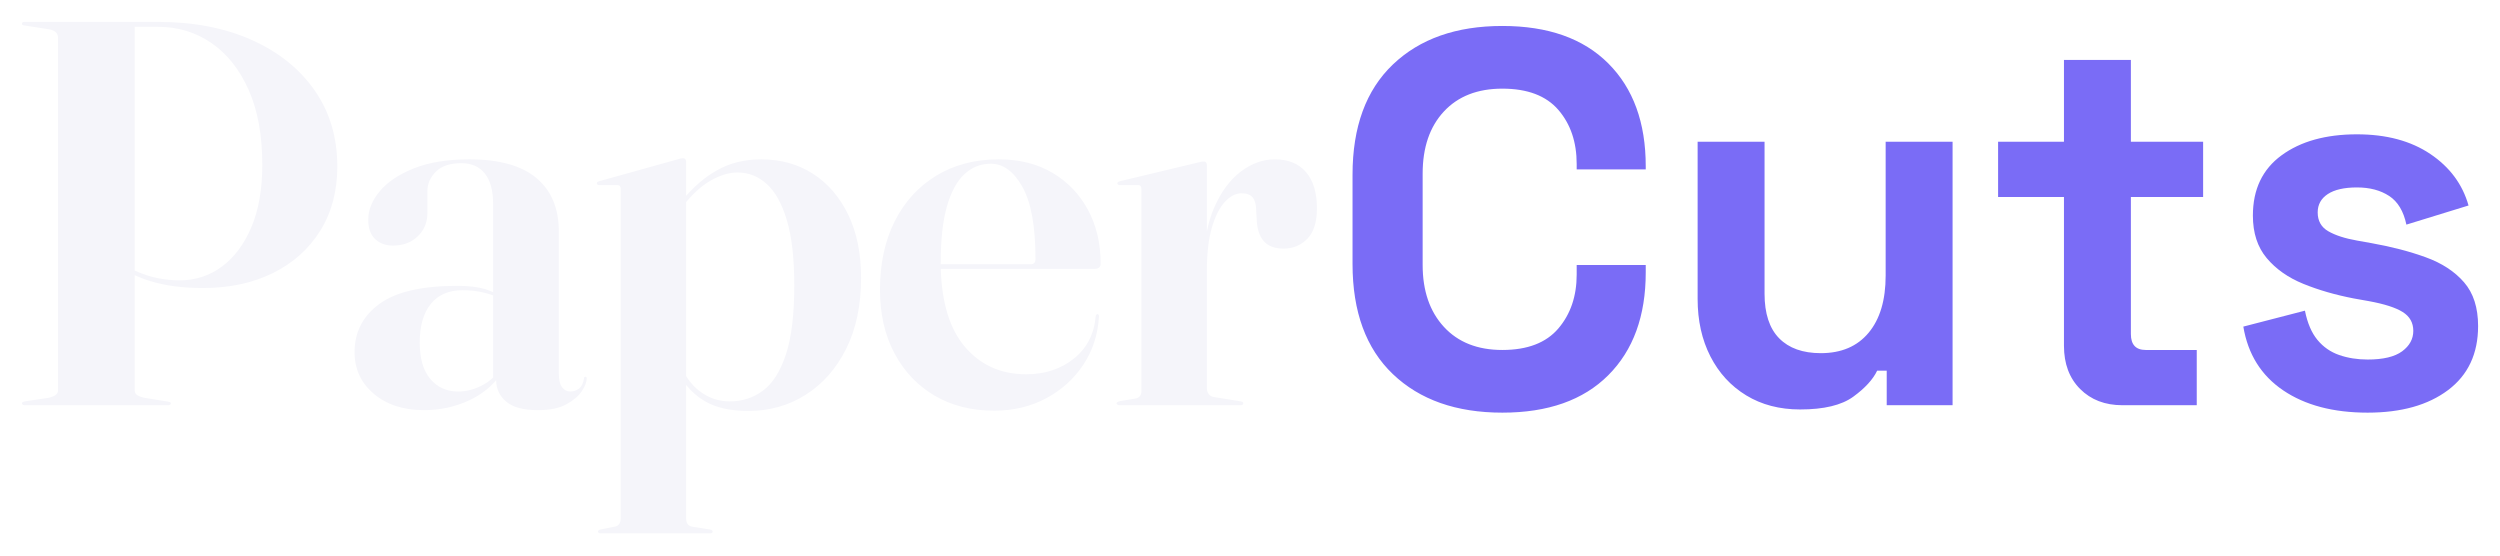
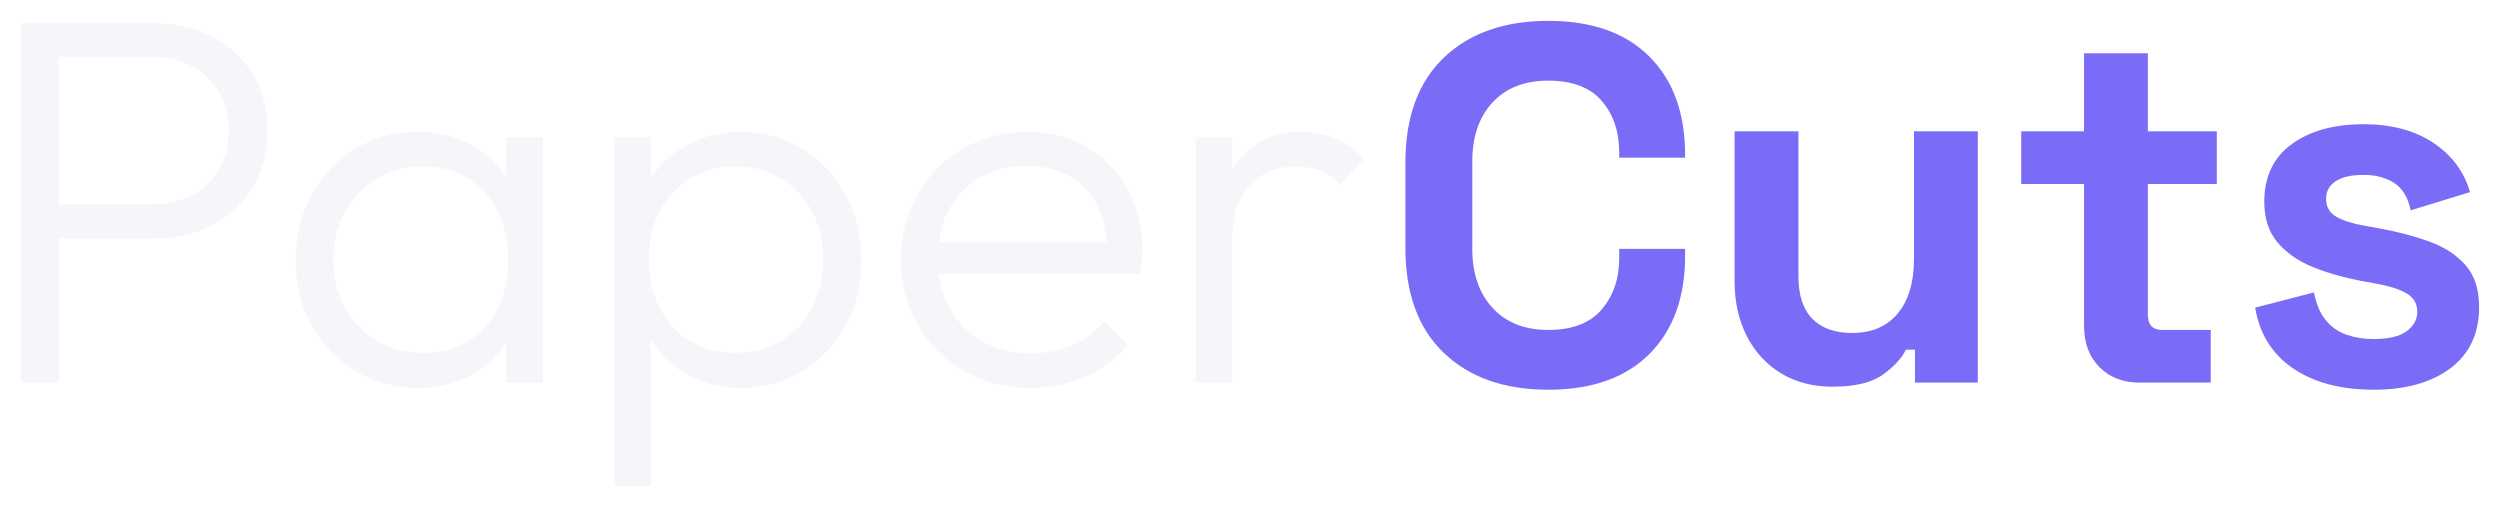
- <svg xmlns="http://www.w3.org/2000/svg" viewBox="-1.2 -148.0 913.1 202.8" role="img" aria-label="PaperCuts">
-   <path fill="#F5F5FA" d="M122.0 -87.2Q122.0 -73.7 115.75 -63.7Q109.5 -53.7 98.45 -48.25Q87.4 -42.8 72.9 -42.8Q61.9 -42.8 53.8 -45.3Q50.8 -46.2 48.0 -47.5V-5.5Q48.0 -4.3 48.9 -3.7Q49.8 -3.1 51.6 -2.7L60.2 -1.3Q60.7 -1.2 60.95 -1.1Q61.2 -1.0 61.2 -0.6Q61.2 -0.4 60.95 -0.2Q60.7 0.0 60.3 0.0H7.8Q7.4 0.0 7.1 -0.2Q6.8 -0.4 6.8 -0.7Q6.8 -1.2 7.9 -1.4L16.5 -2.7Q18.3 -3.1 19.15 -3.75Q20.0 -4.4 20.0 -5.4V-134.2Q20.0 -135.4 19.2 -136.2Q18.4 -137.0 16.7 -137.3L7.7 -138.7Q6.8 -138.8 6.8 -139.3Q6.8 -139.7 7.05 -139.85Q7.3 -140.0 7.8 -140.0H56.5Q76.0 -140.0 90.75 -133.4Q105.5 -126.8 113.75 -114.95Q122.0 -103.1 122.0 -87.2ZM48.0 -49.2Q48.1 -49.1 48.2 -49.1Q52.4 -47.2 56.45 -46.4Q60.5 -45.6 64.4 -45.6Q73.0 -45.6 79.8 -50.6Q86.6 -55.6 90.6 -65.0Q94.6 -74.4 94.6 -87.8Q94.6 -104.0 89.6 -115.2Q84.6 -126.4 76.0 -132.3Q67.4 -138.2 56.5 -138.2H48.0ZM128.3 -19.4Q128.3 -30.3 137.3 -36.95Q146.3 -43.6 165.9 -43.6Q172.0 -43.6 176.0 -42.4Q177.5 -41.9 178.9 -41.3V-73.6Q178.9 -80.8 175.9 -84.6Q172.9 -88.4 167.3 -88.4Q161.1 -88.4 158.0 -85.3Q154.9 -82.2 154.9 -78.2V-70.1Q154.9 -65.1 151.4 -61.7Q147.9 -58.3 142.3 -58.3Q138.4 -58.3 135.85 -60.65Q133.3 -63.0 133.3 -67.8Q133.3 -73.1 137.5 -78.15Q141.7 -83.2 149.95 -86.5Q158.2 -89.8 170.2 -89.8Q186.6 -89.8 194.75 -82.95Q202.9 -76.1 202.9 -63.5V-11.6Q202.9 -8.1 204.1 -6.55Q205.3 -5.0 207.1 -5.0Q208.9 -5.0 210.3 -6.1Q211.7 -7.2 212.1 -9.8Q212.1 -10.1 212.25 -10.25Q212.4 -10.4 212.6 -10.4Q212.8 -10.4 212.95 -10.25Q213.1 -10.1 213.1 -9.8Q213.1 -7.9 211.35 -5.2Q209.6 -2.5 205.7 -0.35Q201.8 1.8 195.3 1.8Q187.3 1.8 183.7 -1.3Q180.1 -4.3 180.0 -9.1Q176.0 -4.5 170.2 -1.8Q162.5 1.8 153.7 1.8Q142.4 1.8 135.35 -4.15Q128.3 -10.1 128.3 -19.4ZM178.9 -40.1Q177.3 -40.7 175.6 -41.1Q172.1 -42.0 167.7 -42.0Q160.2 -42.0 156.15 -37.0Q152.1 -32.0 152.1 -22.9Q152.1 -14.1 156.0 -9.55Q159.9 -5.0 166.1 -5.0Q170.3 -5.0 174.4 -7.0Q176.9 -8.2 178.9 -10.1ZM249.4 -89.0V-76.5Q254.8 -82.5 260.5 -85.7Q267.6 -89.8 276.8 -89.8Q287.5 -89.8 295.7 -84.55Q303.9 -79.3 308.6 -69.6Q313.3 -59.9 313.3 -46.5Q313.3 -31.5 307.85 -20.6Q302.4 -9.7 293.05 -3.8Q283.7 2.1 272.1 2.1Q262.3 2.1 256.2 -1.5Q252.4 -3.7 249.4 -7.4V41.3Q249.4 42.6 249.95 43.4Q250.5 44.2 251.8 44.4L258.1 45.4Q258.7 45.5 258.9 45.7Q259.1 45.9 259.1 46.2Q259.1 46.4 258.9 46.6Q258.7 46.8 258.3 46.8H218Q217.7 46.8 217.45 46.6Q217.2 46.4 217.2 46.2Q217.2 45.9 217.5 45.65Q217.8 45.4 218.5 45.3L223.1 44.4Q224.4 44.2 224.95 43.4Q225.5 42.6 225.5 41.4V-79.1Q225.5 -79.7 225.2 -80.05Q224.9 -80.4 224.2 -80.4H217.7Q217.2 -80.4 217.0 -80.6Q216.8 -80.8 216.8 -81.1Q216.8 -81.4 217.05 -81.55Q217.3 -81.7 217.6 -81.8L246.3 -89.8Q247.2 -90.1 247.55 -90.15Q247.9 -90.2 248.3 -90.2Q248.8 -90.2 249.1 -89.85Q249.4 -89.5 249.4 -89.0ZM249.4 -74.2V-10.6Q251.8 -6.8 255.1 -4.6Q259.6 -1.4 265.4 -1.4Q272.2 -1.4 277.5 -5.35Q282.8 -9.3 285.85 -18.55Q288.9 -27.8 288.9 -43.7Q288.9 -58.5 286.2 -67.55Q283.5 -76.6 278.85 -80.8Q274.2 -85.0 268.2 -85.0Q263.4 -85.0 258.1 -81.9Q253.7 -79.3 249.4 -74.2ZM400.8 -51.7Q400.8 -50.8 400.25 -50.3Q399.7 -49.8 398.5 -49.8H342.4Q343.0 -31.2 351.0 -21.6Q359.6 -11.3 373.6 -11.3Q383.9 -11.3 391.05 -17.05Q398.2 -22.8 399.0 -32.6Q399.1 -33.0 399.3 -33.15Q399.5 -33.3 399.6 -33.3Q399.8 -33.3 400.0 -33.1Q400.2 -32.9 400.2 -32.4Q399.6 -22.5 394.45 -14.75Q389.3 -7.0 380.85 -2.5Q372.4 2.0 361.9 2.0Q349.5 2.0 340.15 -3.5Q330.8 -9.0 325.5 -18.95Q320.2 -28.9 320.2 -42.2Q320.2 -56.4 325.55 -67.1Q330.9 -77.8 340.7 -83.8Q350.5 -89.8 363.6 -89.8Q374.9 -89.8 383.25 -84.85Q391.6 -79.9 396.2 -71.3Q400.8 -62.7 400.8 -51.7ZM375.3 -51.5Q377.0 -51.5 377.0 -53.4Q377.0 -71.2 372.25 -79.7Q367.5 -88.2 360.7 -88.2Q355.1 -88.2 351.0 -84.35Q346.9 -80.5 344.65 -72.6Q342.4 -64.7 342.4 -52.5Q342.4 -52.0 342.4 -51.5ZM439.6 -87.7V-63.4Q440.5 -68.1 442.2 -72.0Q446 -80.8 451.95 -85.3Q457.9 -89.8 464.4 -89.8Q471.8 -89.8 475.8 -85.15Q479.8 -80.5 479.8 -71.9Q479.8 -64.4 476.3 -60.8Q472.8 -57.2 467.6 -57.2Q462.8 -57.2 460.4 -59.9Q458 -62.6 457.8 -67.9L457.6 -71.1Q457.6 -74.2 456.4 -75.8Q455.2 -77.4 452.2 -77.4Q449.1 -77.4 446.2 -74.3Q443.3 -71.2 441.45 -64.95Q439.6 -58.7 439.6 -49.3V-6.1Q439.6 -5.0 440.25 -4.1Q440.9 -3.2 442.1 -3.0L452 -1.4Q452.6 -1.3 452.75 -1.1Q452.9 -0.9 452.9 -0.6Q452.9 -0.4 452.65 -0.2Q452.4 0.0 452 0.0H407.6Q407.2 0.0 406.9 -0.25Q406.6 -0.5 406.6 -0.7Q406.6 -0.9 406.95 -1.15Q407.3 -1.4 407.9 -1.5L413.3 -2.4Q414.6 -2.6 415.15 -3.35Q415.7 -4.1 415.7 -5.1V-78.8Q415.7 -79.5 415.45 -79.95Q415.2 -80.4 414.4 -80.4H407.6Q407.4 -80.4 407.15 -80.6Q406.9 -80.8 406.9 -81.0Q406.9 -81.3 407.15 -81.5Q407.4 -81.7 407.8 -81.8L436.6 -88.7Q437.3 -88.9 437.7 -88.95Q438.1 -89.0 438.5 -89.0Q439.1 -89.0 439.35 -88.6Q439.6 -88.2 439.6 -87.7Z" />
-   <path fill="#7A6CF6" d="M547.508 2.716Q522.288 2.716 507.544 -11.349Q492.8 -25.414 492.8 -51.604V-84.196Q492.8 -110.386 507.544 -124.451Q522.288 -138.516 547.508 -138.516Q572.534 -138.516 586.211 -124.839Q599.888 -111.162 599.888 -87.3V-86.136H574.668V-88.076Q574.668 -100.104 567.975 -107.864Q561.282 -115.624 547.508 -115.624Q533.928 -115.624 526.168 -107.282Q518.408 -98.94 518.408 -84.584V-51.216Q518.408 -37.054 526.168 -28.615Q533.928 -20.176 547.508 -20.176Q561.282 -20.176 567.975 -28.033Q574.668 -35.89 574.668 -47.724V-51.216H599.888V-48.5Q599.888 -24.638 586.211 -10.961Q572.534 2.716 547.508 2.716ZM656.282 1.552Q645.03 1.552 636.591 -3.589Q628.152 -8.73 623.496 -17.848Q618.84 -26.966 618.84 -38.8V-96.224H643.284V-40.74Q643.284 -29.876 648.619 -24.444Q653.954 -19.012 663.848 -19.012Q675.1 -19.012 681.308 -26.481Q687.516 -33.95 687.516 -47.336V-96.224H711.96V0.0H687.904V-12.61H684.412Q682.084 -7.76 675.682 -3.104Q669.28 1.552 656.282 1.552ZM773.98 0.0Q764.474 0.0 758.557 -5.917Q752.64 -11.834 752.64 -21.728V-76.048H728.584V-96.224H752.64V-126.1H777.084V-96.224H803.468V-76.048H777.084V-25.996Q777.084 -20.176 782.516 -20.176H801.14V0.0ZM863.548 2.716Q844.73 2.716 832.702 -5.432Q820.674 -13.58 818.152 -28.712L840.656 -34.532Q842.014 -27.742 845.215 -23.862Q848.416 -19.982 853.169 -18.333Q857.922 -16.684 863.548 -16.684Q872.084 -16.684 876.158 -19.691Q880.232 -22.698 880.232 -27.16Q880.232 -31.622 876.352 -34.047Q872.472 -36.472 863.936 -38.024L858.504 -38.994Q848.416 -40.934 840.074 -44.329Q831.732 -47.724 826.688 -53.738Q821.644 -59.752 821.644 -69.258Q821.644 -83.614 832.12 -91.277Q842.596 -98.94 859.668 -98.94Q875.77 -98.94 886.44 -91.762Q897.11 -84.584 900.408 -72.944L877.71 -65.96Q876.158 -73.332 871.405 -76.436Q866.652 -79.54 859.668 -79.54Q852.684 -79.54 848.998 -77.115Q845.312 -74.69 845.312 -70.422Q845.312 -65.766 849.192 -63.535Q853.072 -61.304 859.668 -60.14L865.1 -59.17Q875.964 -57.23 884.791 -54.029Q893.618 -50.828 898.759 -44.911Q903.9 -38.994 903.9 -28.906Q903.9 -13.774 892.939 -5.529Q881.978 2.716 863.548 2.716Z" />
+ <svg xmlns="http://www.w3.org/2000/svg" viewBox="9.6 -146.5 957.2 194.1" role="img" aria-label="PaperCuts">
+   <path fill="#F5F5FA" d="M17.6 0.0V-137.6H68.6Q81.0 -137.6 90.8 -132.5Q100.6 -127.4 106.3 -118.2Q112.0 -109.0 112.0 -96.4Q112.0 -84.0 106.3 -74.7Q100.6 -65.4 90.8 -60.3Q81.0 -55.2 68.6 -55.2H32.2V0.0ZM32.2 -124.8V-68.2H67.6Q76.0 -68.2 82.7 -71.6Q89.4 -75.0 93.3 -81.3Q97.2 -87.6 97.2 -96.4Q97.2 -105.2 93.3 -111.5Q89.4 -117.8 82.7 -121.3Q76.0 -124.8 67.6 -124.8ZM169.6 2.0Q156.2 2.0 145.6 -4.5Q135.0 -11.0 128.9 -22.0Q122.8 -33.0 122.8 -46.8Q122.8 -60.8 128.9 -71.9Q135.0 -83.0 145.6 -89.5Q156.2 -96.0 169.4 -96.0Q180.2 -96.0 188.7 -91.7Q197.2 -87.4 202.6 -79.8Q203.0 -79.0 203.4 -78.4V-94.0H217.4V0.0H203.4V-15.8Q203.0 -15.0 202.6 -14.4Q197.2 -6.6 188.7 -2.3Q180.2 2.0 169.6 2.0ZM171.8 -11.4Q186.4 -11.4 195.3 -21.2Q204.2 -31.0 204.2 -47.0Q204.2 -57.6 200.1 -65.7Q196.0 -73.8 188.7 -78.3Q181.4 -82.8 171.6 -82.8Q161.6 -82.8 153.9 -78.2Q146.2 -73.6 141.7 -65.5Q137.2 -57.4 137.2 -47.0Q137.2 -36.6 141.7 -28.6Q146.2 -20.6 154.0 -16.0Q161.8 -11.4 171.8 -11.4ZM293.4 2.0Q282.6 2.0 274.0 -2.4Q265.4 -6.8 260.0 -14.6Q259.4 -15.4 258.8 -16.2V39.6H244.8V-94.0H258.8V-78.2Q259.4 -79.0 260.0 -80.0Q265.6 -87.6 274.3 -91.8Q283.0 -96.0 293.4 -96.0Q306.4 -96.0 316.8 -89.5Q327.2 -83.0 333.3 -71.9Q339.4 -60.8 339.4 -46.8Q339.4 -33.0 333.4 -22.0Q327.4 -11.0 316.9 -4.5Q306.4 2.0 293.4 2.0ZM291.0 -11.4Q301.0 -11.4 308.6 -15.9Q316.2 -20.4 320.5 -28.5Q324.8 -36.6 324.8 -47.0Q324.8 -57.6 320.5 -65.6Q316.2 -73.6 308.6 -78.2Q301.0 -82.8 291.2 -82.8Q281.4 -82.8 273.9 -78.2Q266.4 -73.6 262.2 -65.6Q258.0 -57.6 258.0 -47.0Q258.0 -36.6 262.2 -28.5Q266.4 -20.4 273.8 -15.9Q281.2 -11.4 291.0 -11.4ZM404.2 2.0Q390.0 2.0 378.8 -4.4Q367.6 -10.8 361.1 -22.0Q354.6 -33.2 354.6 -47.2Q354.6 -61.0 361.0 -72.1Q367.4 -83.2 378.4 -89.6Q389.4 -96.0 403.0 -96.0Q415.8 -96.0 425.7 -90.2Q435.6 -84.4 441.3 -74.1Q447.0 -63.8 447.0 -50.4Q447.0 -48.8 446.8 -46.7Q446.6 -44.6 446.0 -41.8H369.0Q369.8 -34.6 373.2 -28.6Q377.6 -20.4 385.7 -15.8Q393.8 -11.2 404.4 -11.2Q413.0 -11.2 420.2 -14.3Q427.4 -17.4 432.4 -23.6L441.4 -14.4Q434.8 -6.6 425.1 -2.3Q415.4 2.0 404.2 2.0ZM369.0 -53.8H433.4Q432.8 -61.4 430.0 -67.4Q426.2 -74.8 419.3 -78.9Q412.4 -83.0 402.6 -83.0Q392.4 -83.0 384.8 -78.6Q377.2 -74.2 373.0 -66.4Q369.8 -60.8 369.0 -53.8ZM467.4 0.0V-94.0H481.4V-81.6Q482.8 -83.6 484.4 -85.6Q493 -96.0 508.2 -96.0Q515.2 -96.0 521.0 -93.5Q526.8 -91.0 531.8 -85.6L522.6 -75.8Q519.2 -79.6 515.1 -81.2Q511 -82.8 505.8 -82.8Q495 -82.8 488.2 -75.7Q481.4 -68.6 481.4 -54.8V0.0Z" />
+   <path fill="#7A6CF6" d="M602.408 2.716Q577.188 2.716 562.444 -11.349Q547.7 -25.414 547.7 -51.604V-84.196Q547.7 -110.386 562.444 -124.451Q577.188 -138.516 602.408 -138.516Q627.434 -138.516 641.111 -124.839Q654.788 -111.162 654.788 -87.3V-86.136H629.568V-88.076Q629.568 -100.104 622.875 -107.864Q616.182 -115.624 602.408 -115.624Q588.828 -115.624 581.068 -107.282Q573.308 -98.94 573.308 -84.584V-51.216Q573.308 -37.054 581.068 -28.615Q588.828 -20.176 602.408 -20.176Q616.182 -20.176 622.875 -28.033Q629.568 -35.89 629.568 -47.724V-51.216H654.788V-48.5Q654.788 -24.638 641.111 -10.961Q627.434 2.716 602.408 2.716ZM711.182 1.552Q699.93 1.552 691.491 -3.589Q683.052 -8.73 678.396 -17.848Q673.74 -26.966 673.74 -38.8V-96.224H698.184V-40.74Q698.184 -29.876 703.519 -24.444Q708.854 -19.012 718.748 -19.012Q730.0 -19.012 736.208 -26.481Q742.416 -33.95 742.416 -47.336V-96.224H766.86V0.0H742.804V-12.61H739.312Q736.984 -7.76 730.582 -3.104Q724.18 1.552 711.182 1.552ZM828.88 0.0Q819.374 0.0 813.457 -5.917Q807.54 -11.834 807.54 -21.728V-76.048H783.484V-96.224H807.54V-126.1H831.984V-96.224H858.368V-76.048H831.984V-25.996Q831.984 -20.176 837.416 -20.176H856.04V0.0ZM918.448 2.716Q899.63 2.716 887.602 -5.432Q875.574 -13.58 873.052 -28.712L895.556 -34.532Q896.914 -27.742 900.115 -23.862Q903.316 -19.982 908.069 -18.333Q912.822 -16.684 918.448 -16.684Q926.984 -16.684 931.058 -19.691Q935.132 -22.698 935.132 -27.16Q935.132 -31.622 931.252 -34.047Q927.372 -36.472 918.836 -38.024L913.404 -38.994Q903.316 -40.934 894.974 -44.329Q886.632 -47.724 881.588 -53.738Q876.544 -59.752 876.544 -69.258Q876.544 -83.614 887.02 -91.277Q897.496 -98.94 914.568 -98.94Q930.67 -98.94 941.34 -91.762Q952.01 -84.584 955.308 -72.944L932.61 -65.96Q931.058 -73.332 926.305 -76.436Q921.552 -79.54 914.568 -79.54Q907.584 -79.54 903.898 -77.115Q900.212 -74.69 900.212 -70.422Q900.212 -65.766 904.092 -63.535Q907.972 -61.304 914.568 -60.14L920.0 -59.17Q930.864 -57.23 939.691 -54.029Q948.518 -50.828 953.659 -44.911Q958.8 -38.994 958.8 -28.906Q958.8 -13.774 947.839 -5.529Q936.878 2.716 918.448 2.716Z" />
</svg>
